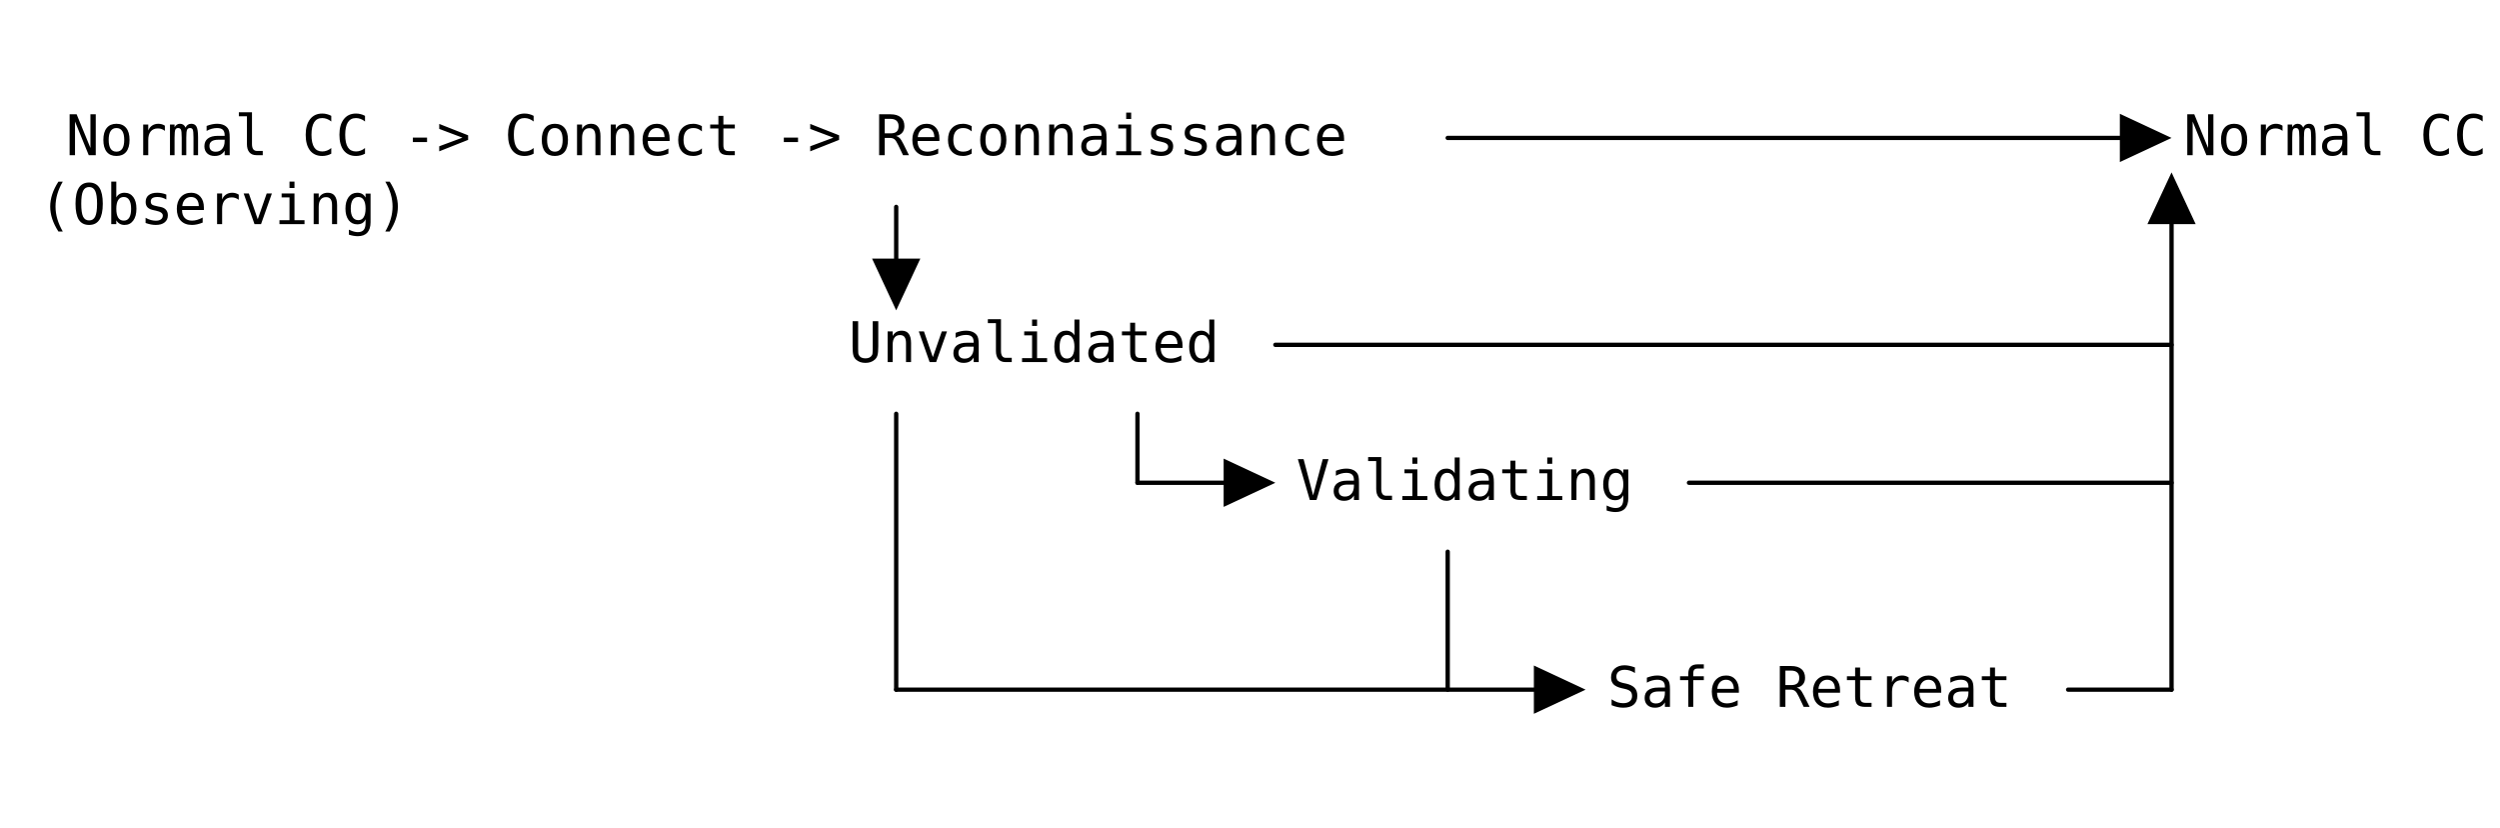
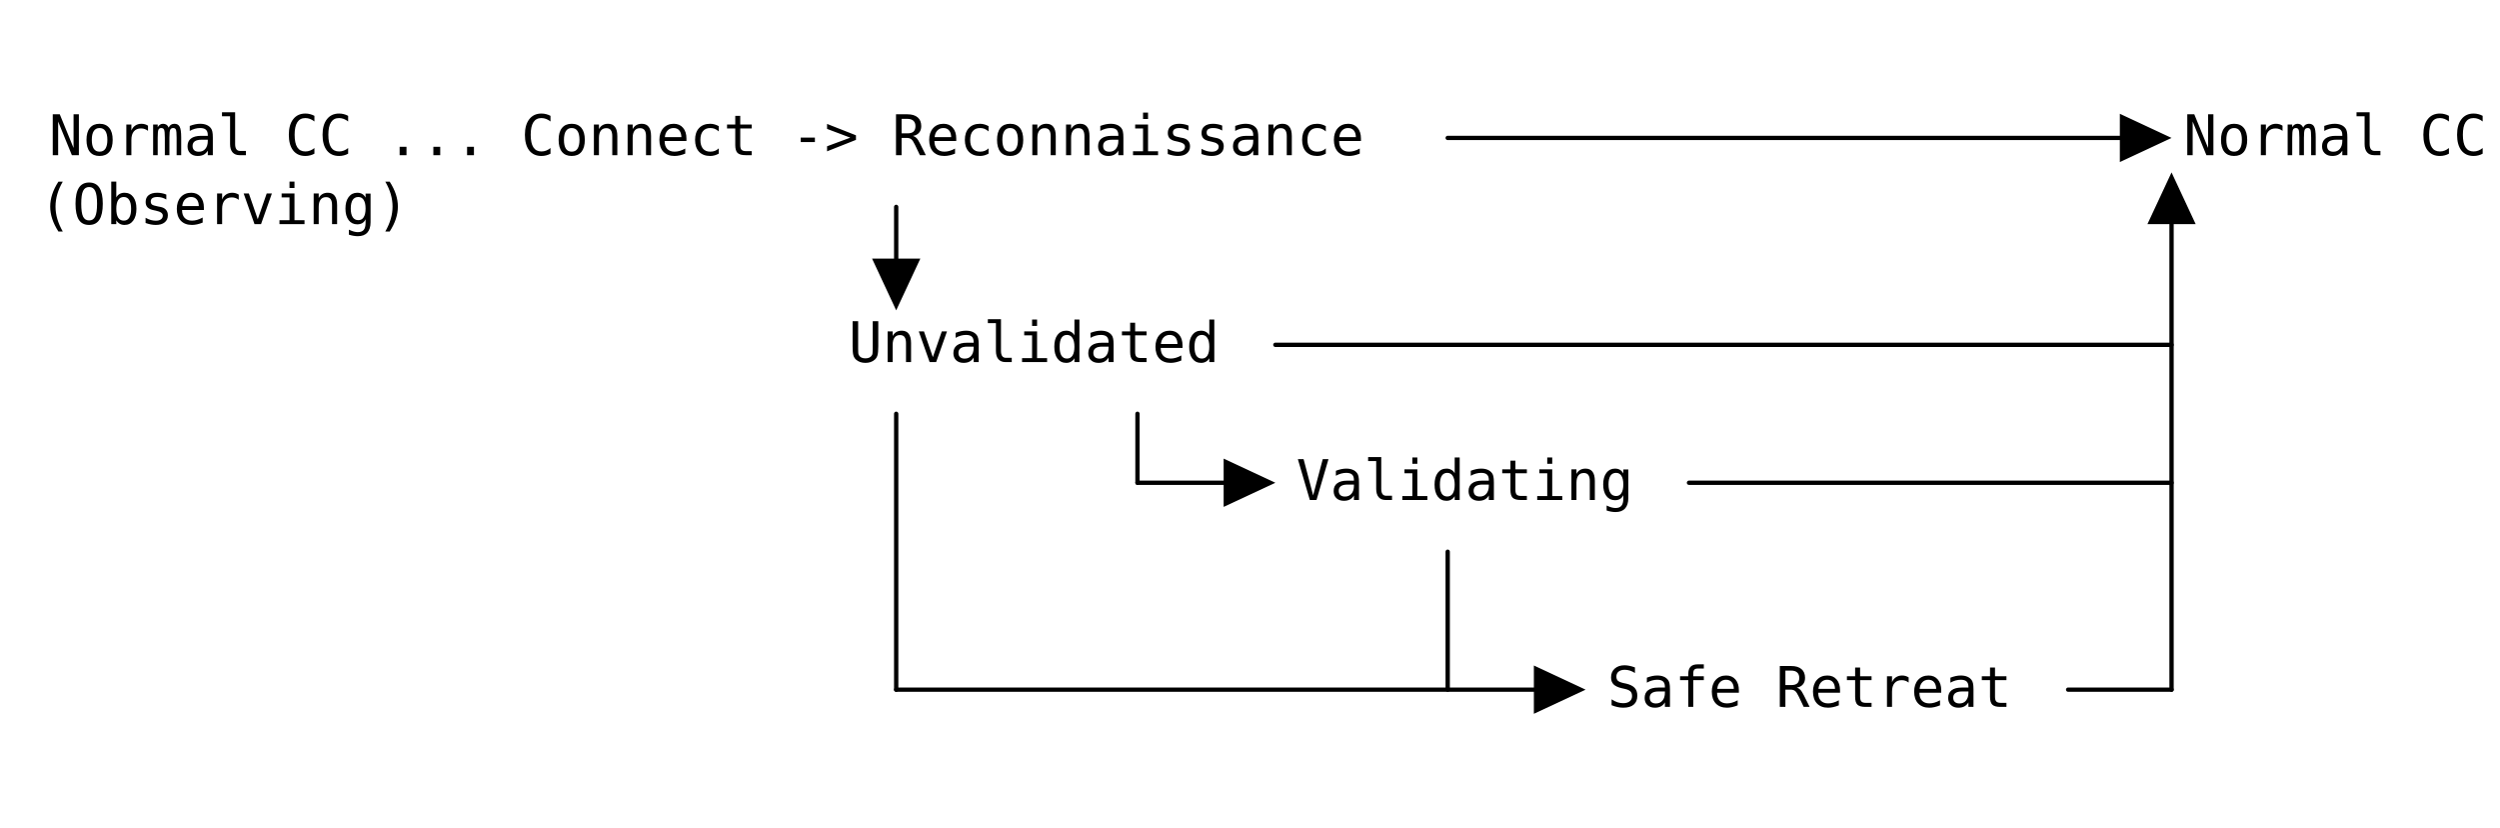
<svg xmlns="http://www.w3.org/2000/svg" version="1.1" height="192" width="580" viewBox="0 0 580 192" class="diagram" text-anchor="middle" font-family="monospace" font-size="13px" stroke-linecap="round">
  <path d="M 208,48 L 208,64" fill="none" stroke="black" />
  <path d="M 208,96 L 208,160" fill="none" stroke="black" />
  <path d="M 264,96 L 264,112" fill="none" stroke="black" />
  <path d="M 336,128 L 336,160" fill="none" stroke="black" />
  <path d="M 504,48 L 504,160" fill="none" stroke="black" />
  <path d="M 336,32 L 496,32" fill="none" stroke="black" />
  <path d="M 296,80 L 504,80" fill="none" stroke="black" />
  <path d="M 264,112 L 288,112" fill="none" stroke="black" />
  <path d="M 392,112 L 504,112" fill="none" stroke="black" />
  <path d="M 208,160 L 360,160" fill="none" stroke="black" />
  <path d="M 480,160 L 504,160" fill="none" stroke="black" />
  <polygon class="arrowhead" points="512,48 500,42.4 500,53.6" fill="black" transform="rotate(270,504,48)" />
  <polygon class="arrowhead" points="504,32 492,26.4 492,37.6" fill="black" transform="rotate(0,496,32)" />
  <polygon class="arrowhead" points="368,160 356,154.4 356,165.6" fill="black" transform="rotate(0,360,160)" />
  <polygon class="arrowhead" points="296,112 284,106.4 284,117.6" fill="black" transform="rotate(0,288,112)" />
  <polygon class="arrowhead" points="216,64 204,58.4 204,69.6" fill="black" transform="rotate(90,208,64)" />
  <g class="text">
-     <text x="164" y="36">Normal CC -&gt; Connect -&gt; Reconnaissance</text>
+     <text x="164" y="36">Normal CC  ...  Connect -&gt; Reconnaissance</text>
    <text x="542" y="36">Normal CC</text>
    <text x="52" y="52">(Observing)</text>
    <text x="240" y="84">Unvalidated</text>
    <text x="340" y="116">Validating</text>
    <text x="420" y="164">Safe Retreat</text>
  </g>
</svg>
